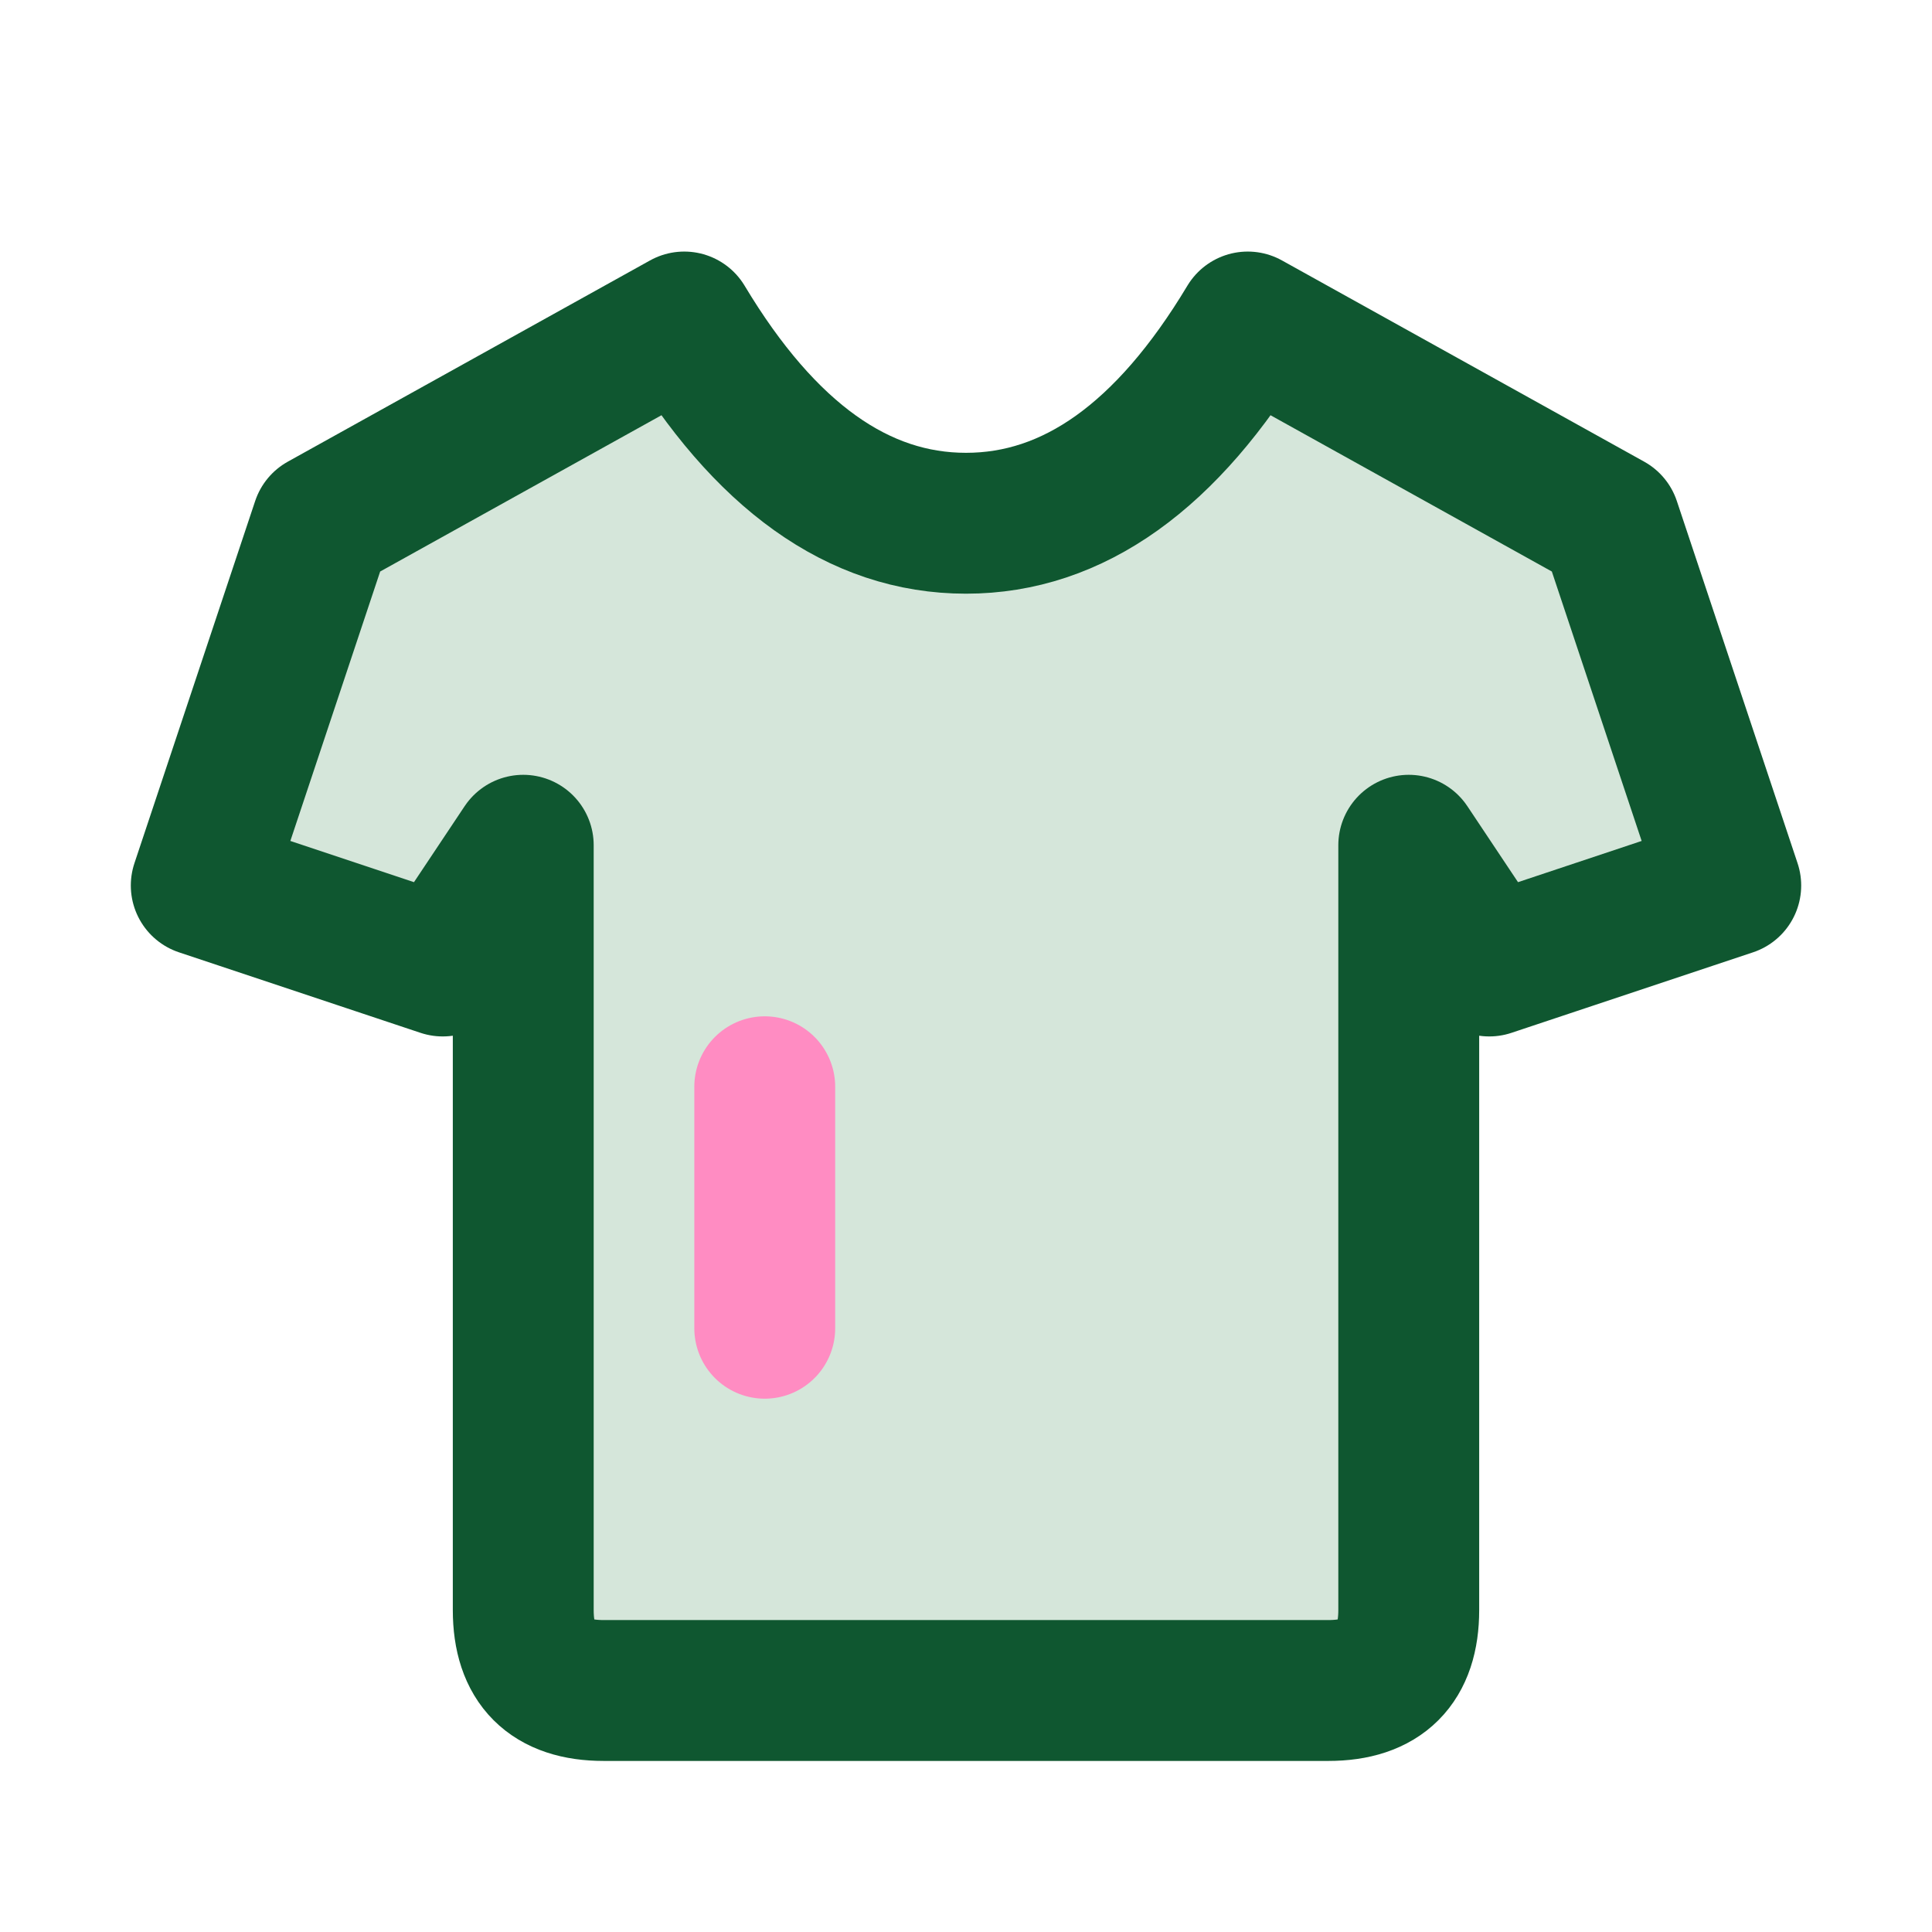
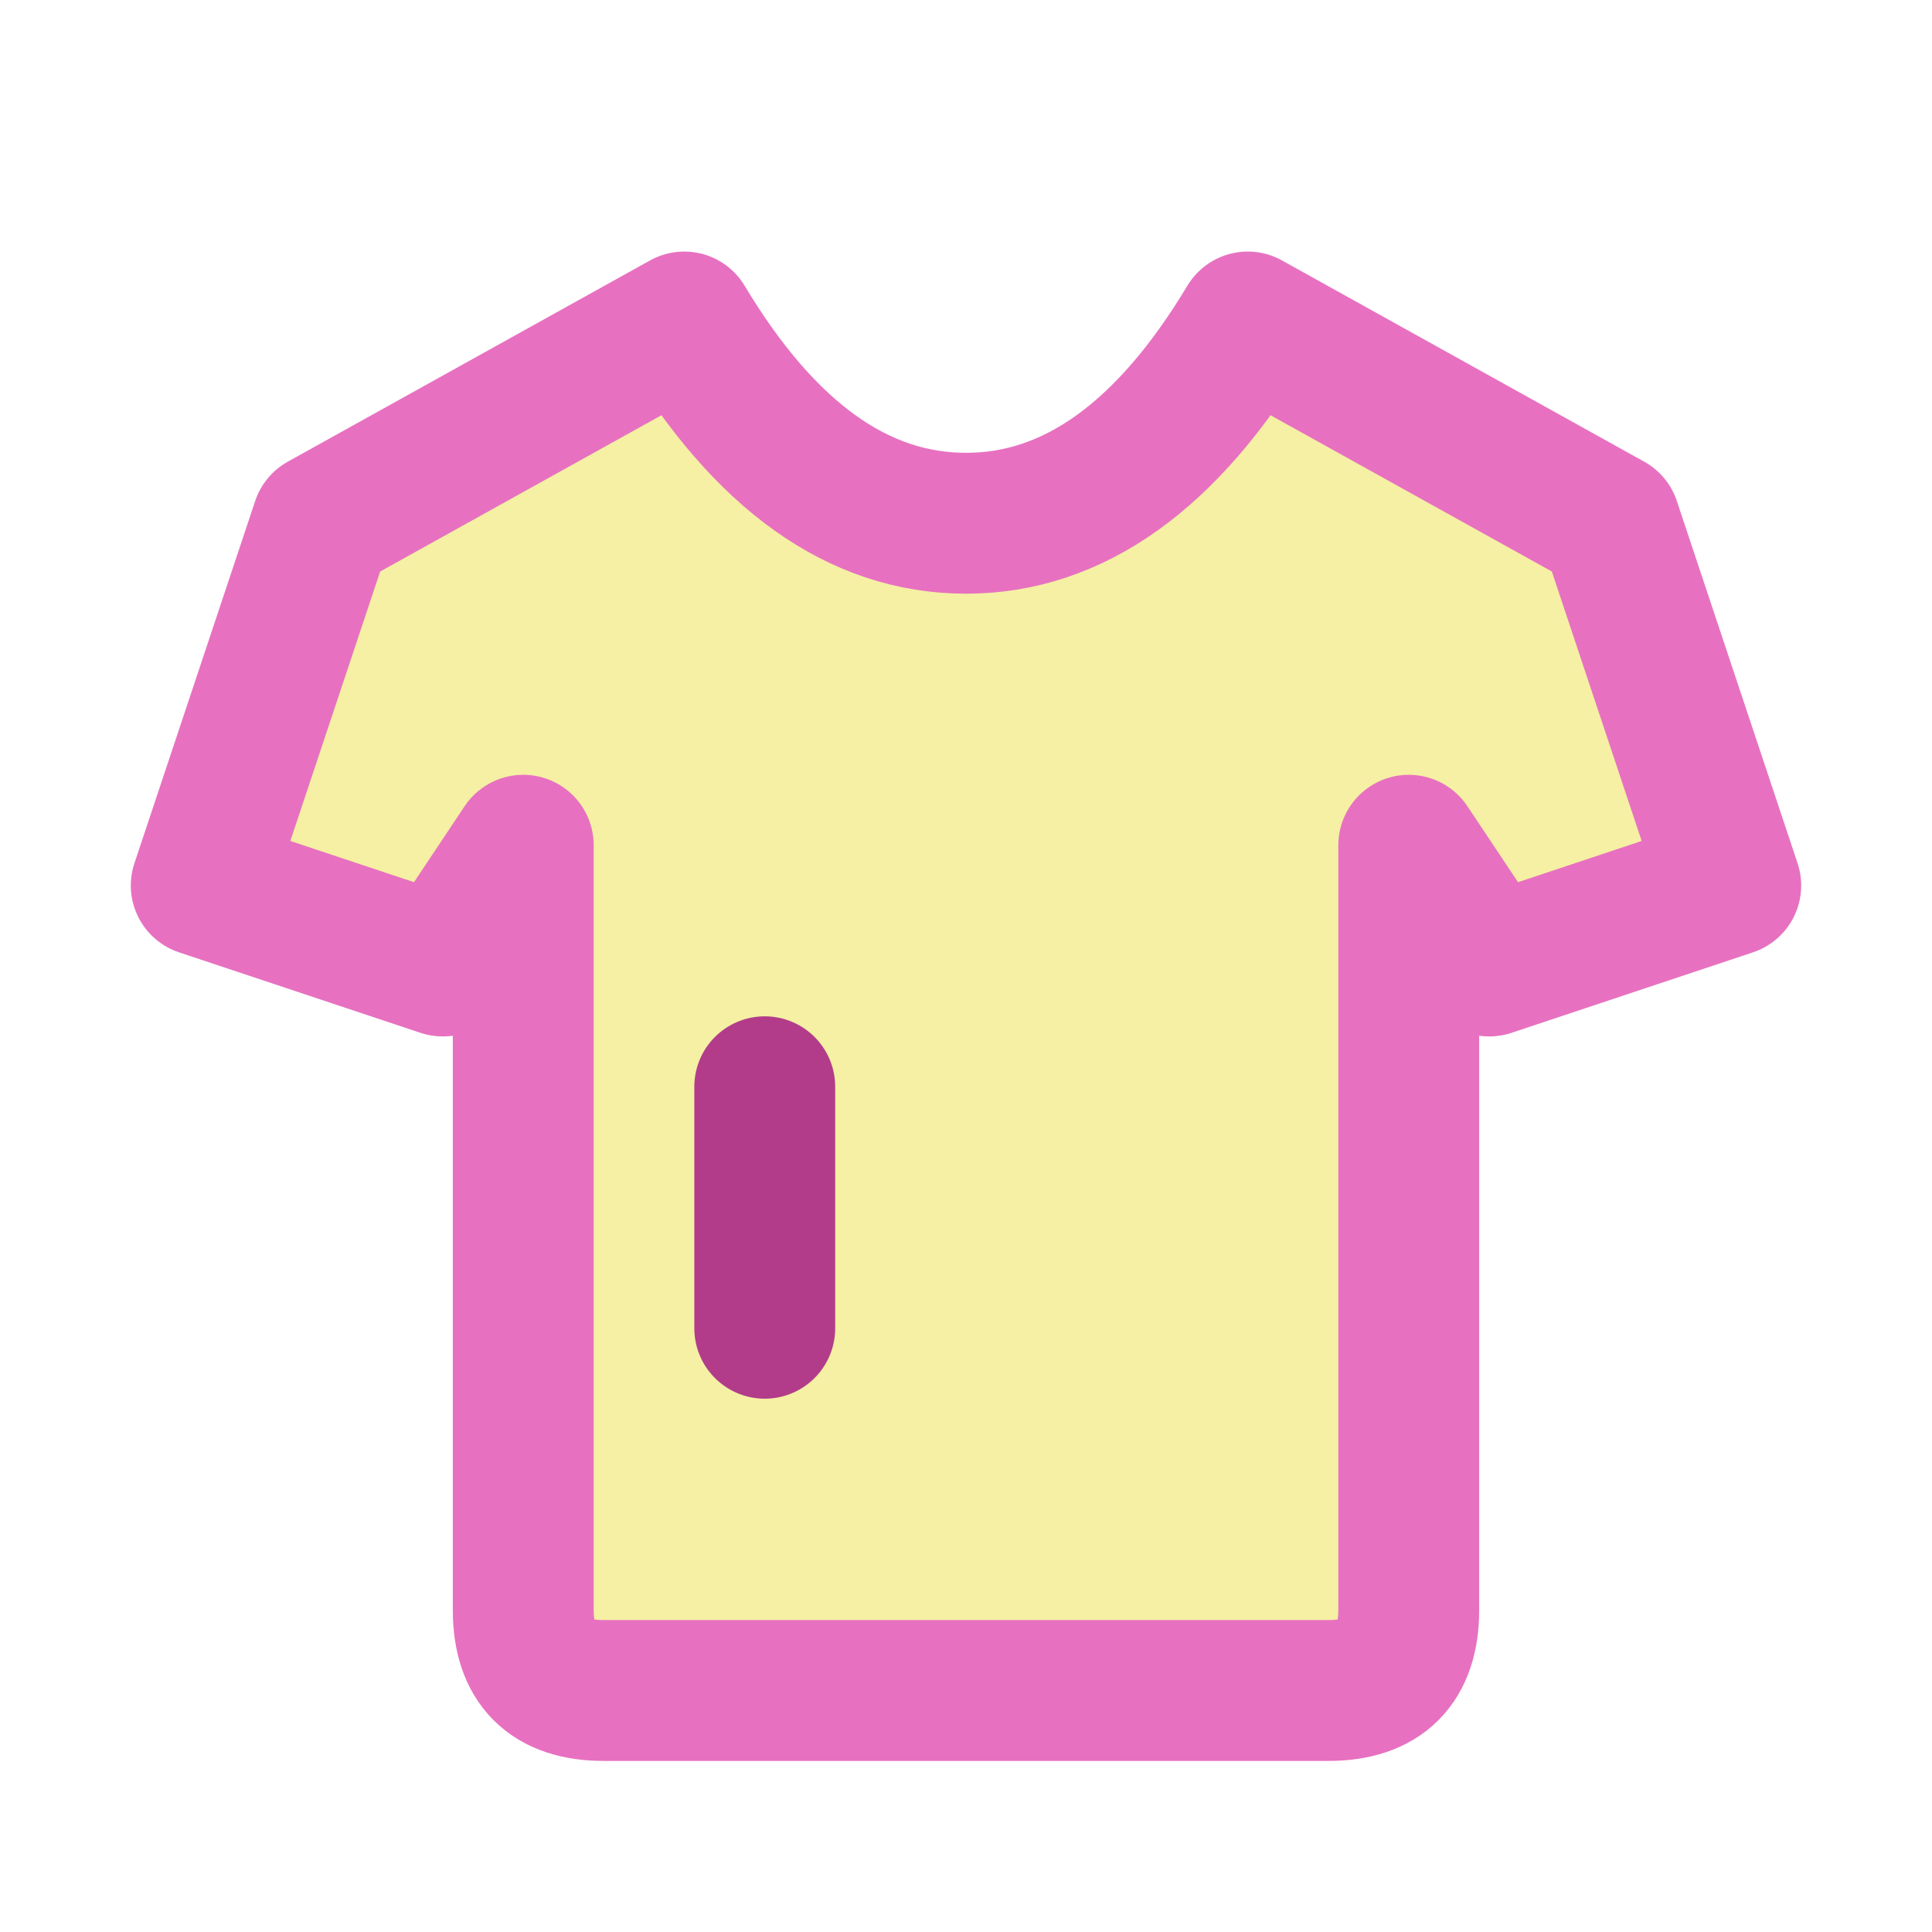
<svg xmlns="http://www.w3.org/2000/svg" width="48" height="48" viewBox="0 0 48 48" fill="none">
-   <path stroke="#0F5730" stroke-width="3.5" stroke-linecap="round" stroke-linejoin="round" fill="#D5E6DA" d="M17 8 L8 13 L5 22 L11 24 L13 21 V40 Q13 42 15 42 H33 Q35 42 35 40 V21 L37 24 L43 22 L40 13 L31 8 Q28 13 24 13 Q20 13 17 8 Z" />
-   <path fill="none" stroke="#FF8CC2" stroke-width="3.5" stroke-linecap="round" d="M19 27 V33" />
+   <path stroke="#E771C0" stroke-width="3.5" stroke-linecap="round" stroke-linejoin="round" fill="#F5F0A4" d="M17 8 L8 13 L5 22 L11 24 L13 21 V40 Q13 42 15 42 H33 Q35 42 35 40 V21 L37 24 L43 22 L40 13 L31 8 Q28 13 24 13 Q20 13 17 8 Z" />
+   <path fill="none" stroke="#B23C8A" stroke-width="3.5" stroke-linecap="round" d="M19 27 V33" />
</svg>
